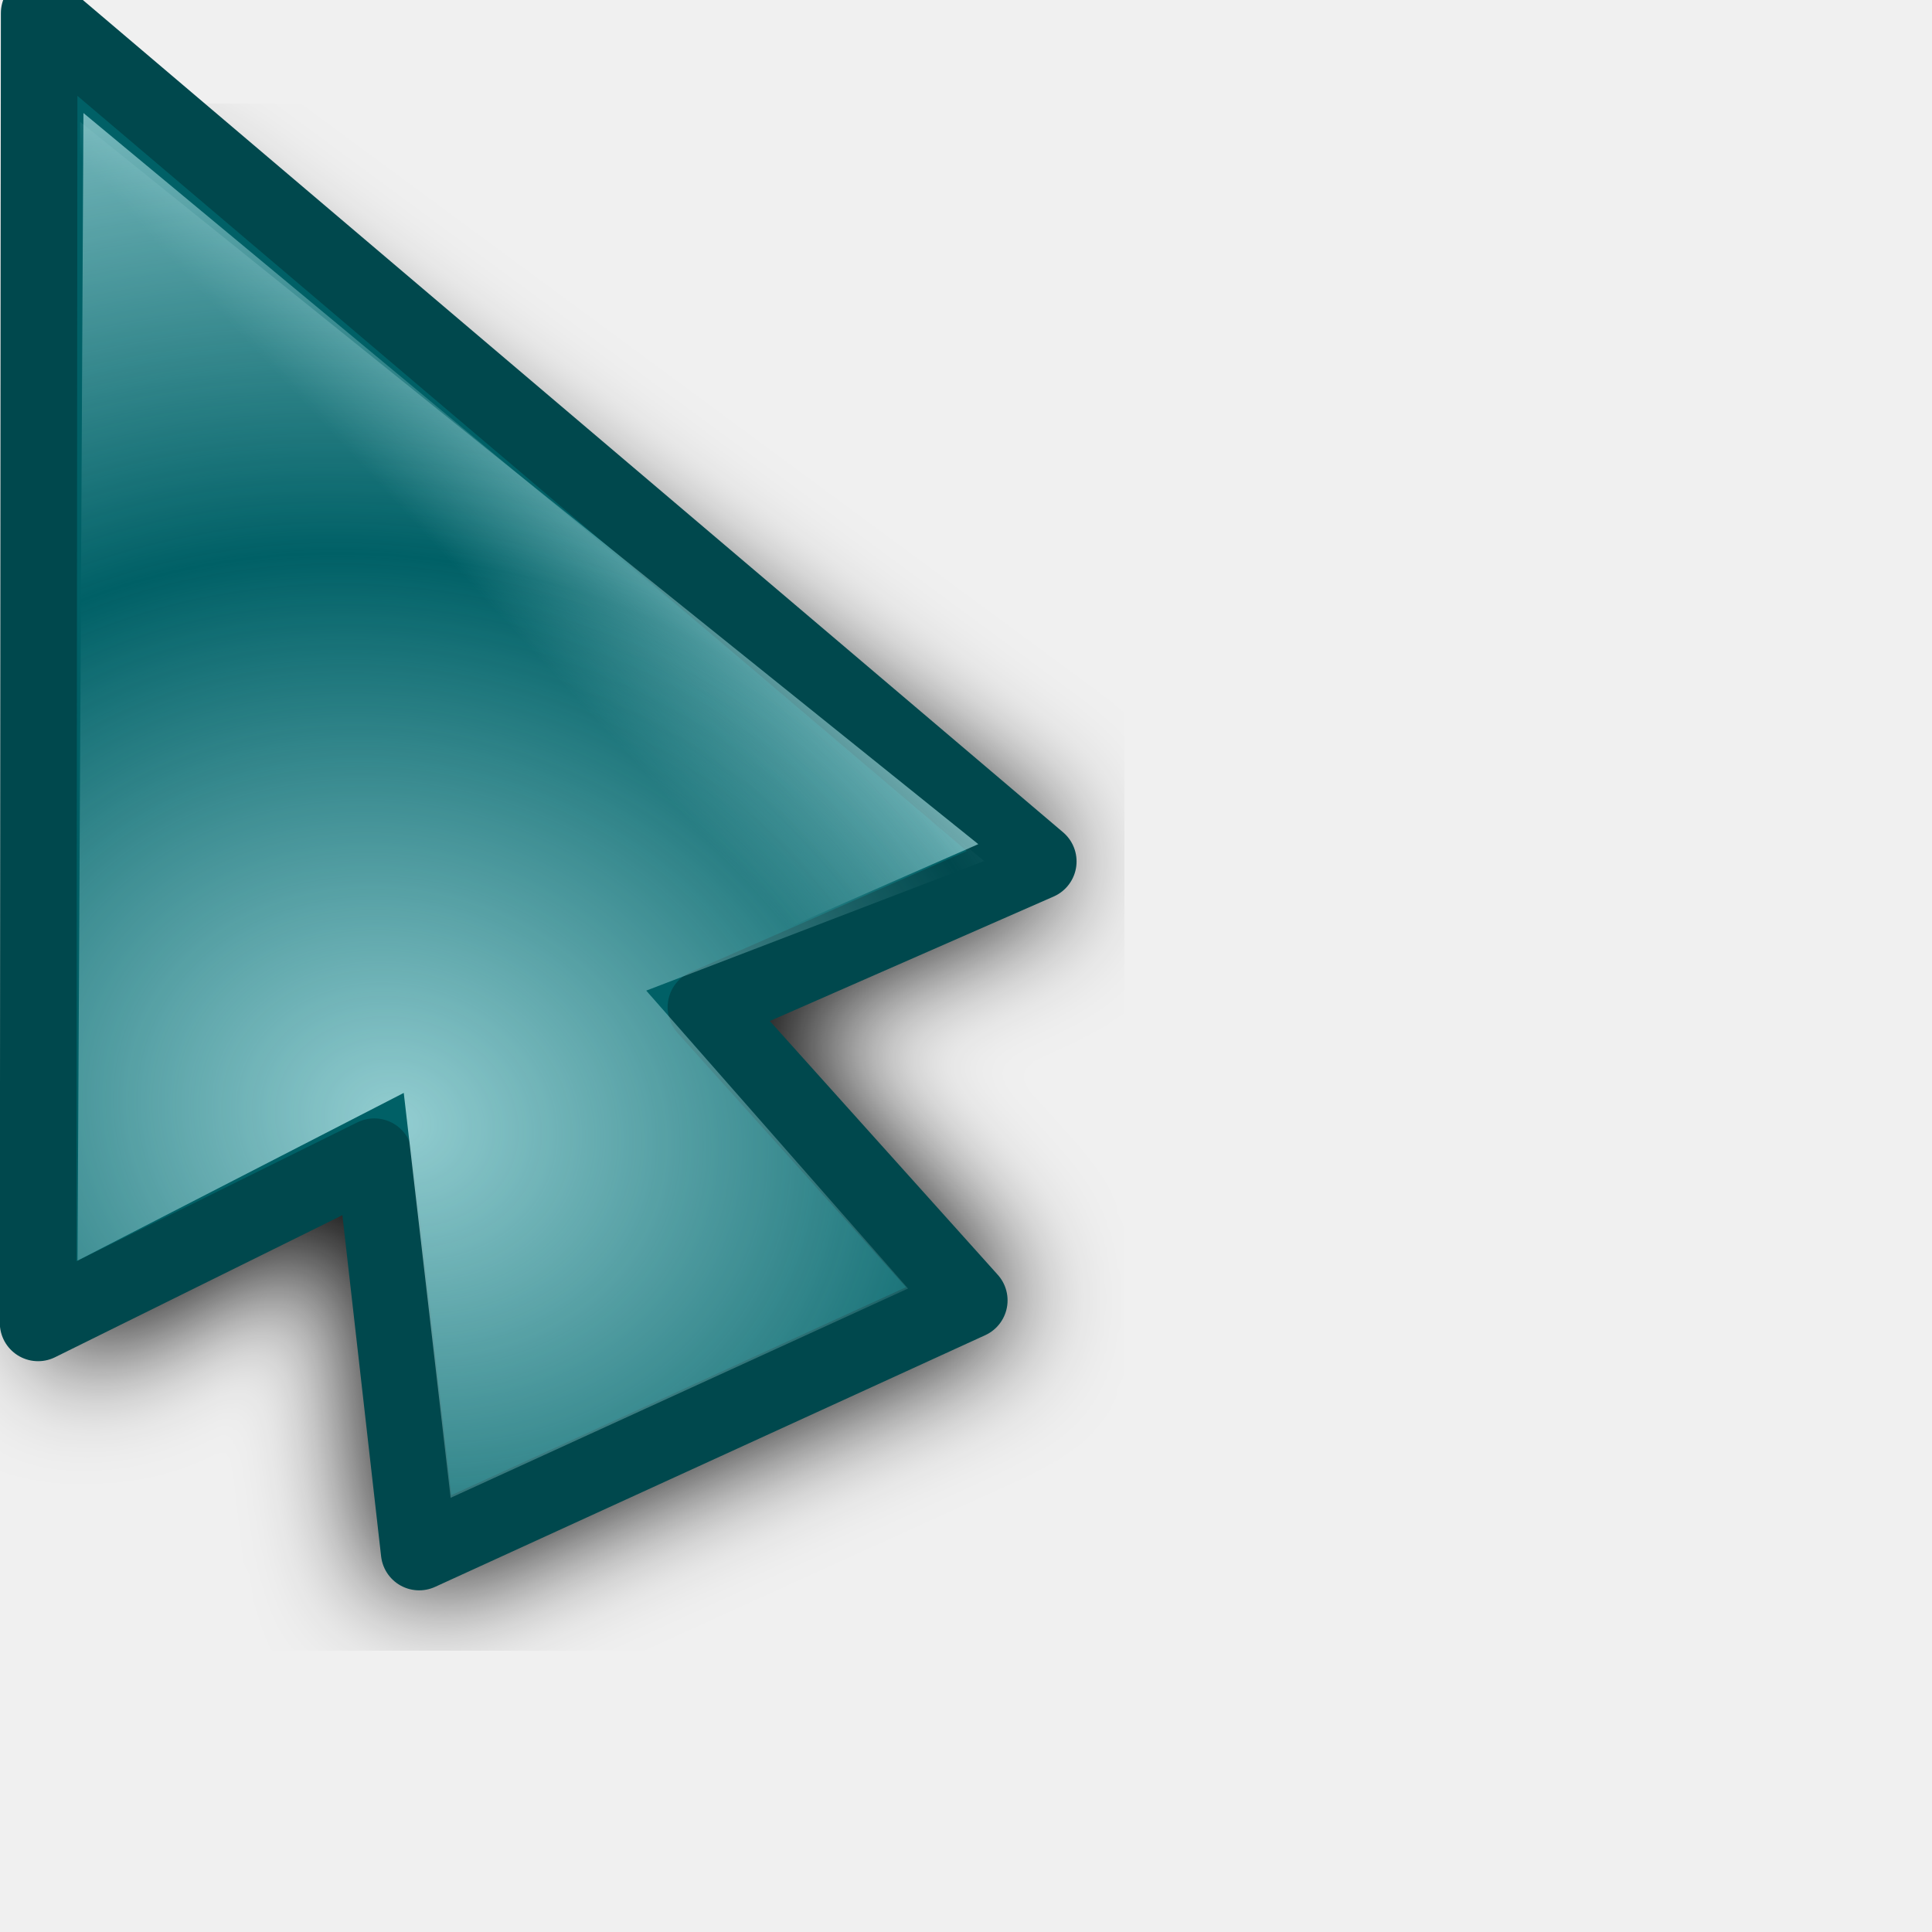
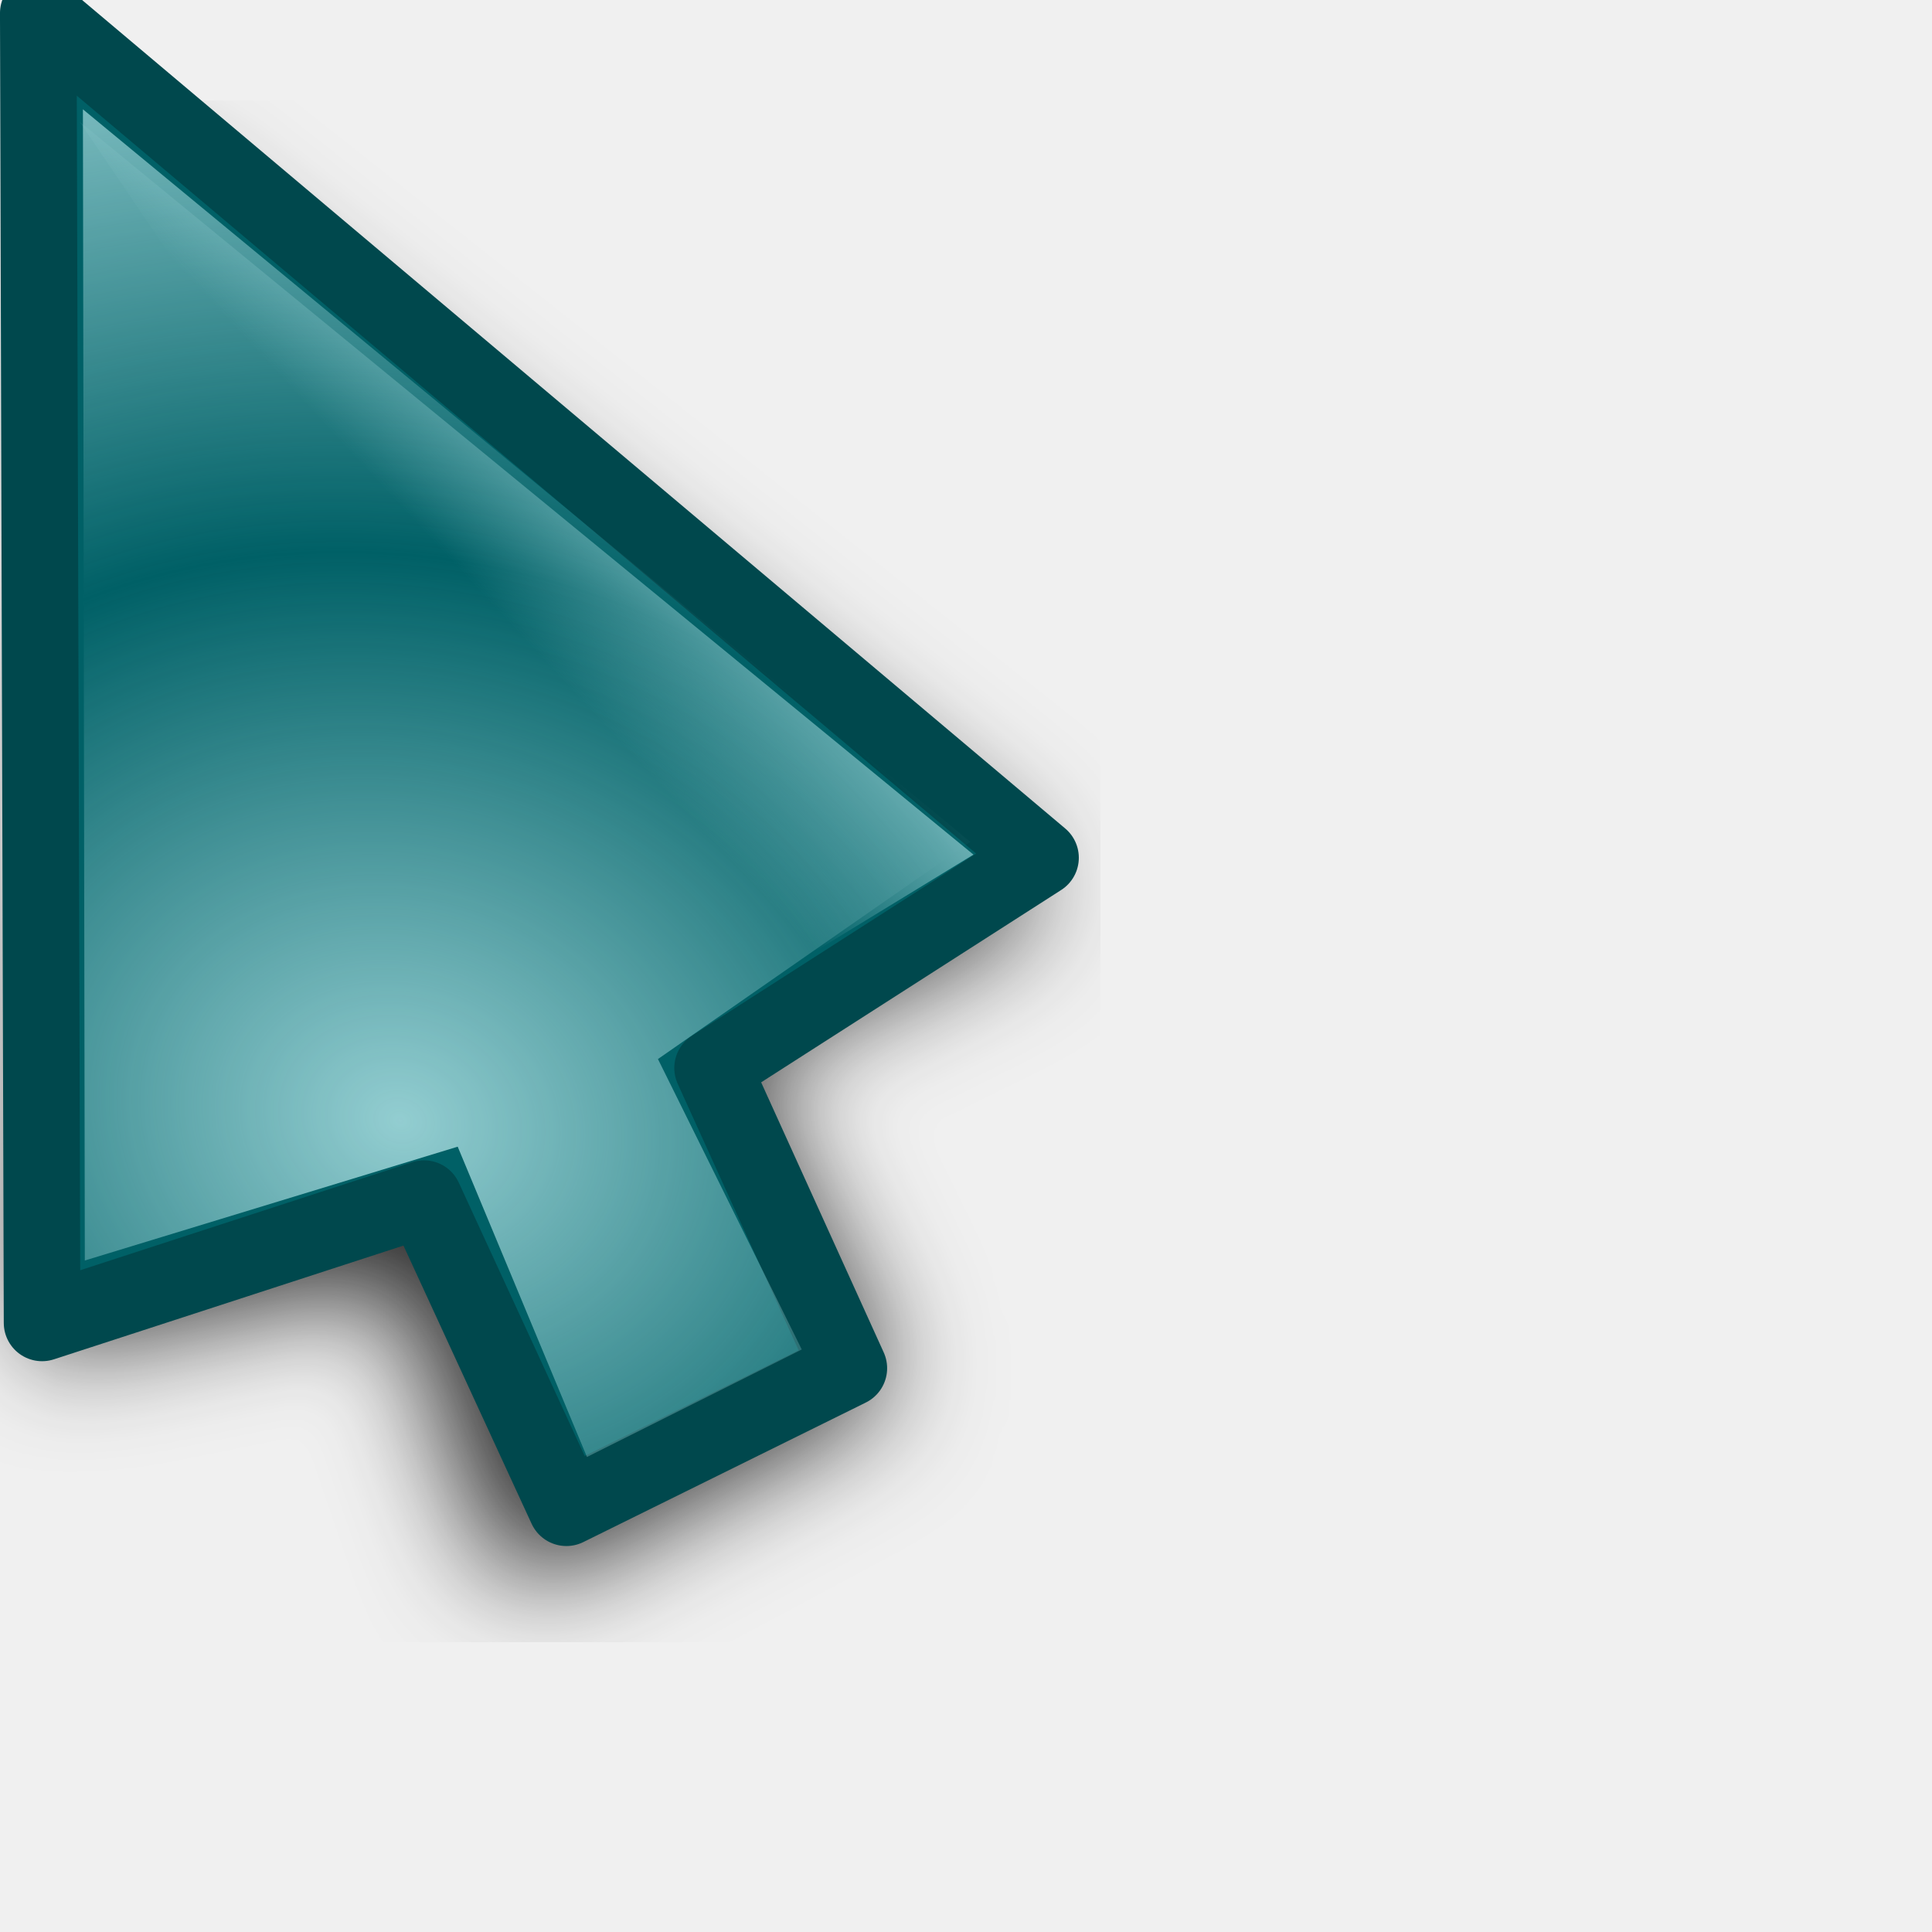
<svg xmlns="http://www.w3.org/2000/svg" xmlns:xlink="http://www.w3.org/1999/xlink" width="24" height="24" id="svg10643" version="1.0">
  <defs id="defs10645">
    <linearGradient id="linearGradient3866">
      <stop id="stop3868" offset="0" style="stop-color:#fff299;stop-opacity:1;" />
      <stop id="stop3870" offset="1" style="stop-color:#dcd8bd;stop-opacity:0;" />
    </linearGradient>
    <linearGradient id="linearGradient11059">
      <stop style="stop-color:#727272;stop-opacity:1;" offset="0" id="stop11061" />
      <stop id="stop11067" offset="0.5" style="stop-color:#a6a6a6;stop-opacity:1;" />
      <stop style="stop-color:#cdcdcd;stop-opacity:1;" offset="0.75" id="stop11069" />
      <stop style="stop-color:#acacac;stop-opacity:1;" offset="1" id="stop11063" />
    </linearGradient>
    <linearGradient id="linearGradient10925">
      <stop style="stop-color:#bf0303;stop-opacity:0;" offset="0" id="stop10927" />
      <stop id="stop10978" offset="0.393" style="stop-color:#bf0303;stop-opacity:0;" />
      <stop id="stop10935" offset="0.465" style="stop-color:#bf0303;stop-opacity:0.498;" />
      <stop style="stop-color:#bf0303;stop-opacity:1;" offset="0.5" id="stop10976" />
      <stop id="stop10933" offset="0.5" style="stop-color:#bf0303;stop-opacity:1;" />
      <stop style="stop-color:#bf0303;stop-opacity:0.498;" offset="0.553" id="stop10937" />
      <stop id="stop10980" offset="0.605" style="stop-color:#bf0303;stop-opacity:0;" />
      <stop style="stop-color:#bf0303;stop-opacity:0;" offset="1" id="stop10929" />
    </linearGradient>
    <linearGradient id="linearGradient10901">
      <stop id="stop10903" offset="0" style="stop-color:#fff299;stop-opacity:0;" />
      <stop style="stop-color:#fff299;stop-opacity:1;" offset="0.5" id="stop10909" />
      <stop id="stop10905" offset="1" style="stop-color:#fff299;stop-opacity:0;" />
    </linearGradient>
    <linearGradient id="linearGradient10854">
      <stop style="stop-color:#000000;stop-opacity:1;" offset="0" id="stop10856" />
      <stop id="stop10862" offset="0.5" style="stop-color:#000000;stop-opacity:0;" />
      <stop style="stop-color:#000000;stop-opacity:1;" offset="1" id="stop10858" />
    </linearGradient>
    <linearGradient id="linearGradient10711">
      <stop style="stop-color:#a8dde0;stop-opacity:1;" offset="0" id="stop10713" />
      <stop style="stop-color:#a8dde0;stop-opacity:0;" offset="1" id="stop10715" />
    </linearGradient>
    <filter id="filter10783">
      <feGaussianBlur stdDeviation="1.592" id="feGaussianBlur10785" />
    </filter>
    <radialGradient xlink:href="#linearGradient10711" id="radialGradient10806" gradientUnits="userSpaceOnUse" gradientTransform="matrix(1.070126,-1.9911315e-2,1.5890359e-2,0.8540238,-2.991412,1.58208)" spreadMethod="reflect" cx="15.873" cy="23.671" fx="15.873" fy="23.671" r="13.169" />
    <radialGradient xlink:href="#linearGradient10711" id="radialGradient10839" gradientUnits="userSpaceOnUse" gradientTransform="matrix(1.070126,-1.9911315e-2,1.5890359e-2,0.8540238,-2.991412,1.58208)" spreadMethod="reflect" cx="15.873" cy="23.671" fx="15.873" fy="23.671" r="13.169" />
    <linearGradient xlink:href="#linearGradient10854" id="linearGradient10860" x1="4.74" y1="13.437" x2="18.389" y2="13.437" gradientUnits="userSpaceOnUse" gradientTransform="translate(-81.3589,-45.32978)" />
    <radialGradient xlink:href="#linearGradient10711" id="radialGradient10875" gradientUnits="userSpaceOnUse" gradientTransform="matrix(0.8967678,5.9356732e-2,-5.8734681e-2,0.8873664,-5.401249,0.1392525)" spreadMethod="reflect" cx="18.708" cy="24.759" fx="18.708" fy="24.759" r="13.169" />
    <radialGradient xlink:href="#linearGradient10925" id="radialGradient10931" cx="9.996" cy="23.364" fx="7.663" fy="18.296" r="8.719" gradientTransform="matrix(3.057746,1.880281,-0.9054531,1.472464,3.454527,-24.48014)" gradientUnits="userSpaceOnUse" />
    <radialGradient xlink:href="#linearGradient10925" id="radialGradient10961" gradientUnits="userSpaceOnUse" gradientTransform="matrix(3.101201,1.894766,-0.9012261,1.475055,2.936475,-24.67989)" cx="9.996" cy="23.364" fx="7.663" fy="18.296" r="8.719" />
    <radialGradient xlink:href="#linearGradient10711" id="radialGradient10963" gradientUnits="userSpaceOnUse" gradientTransform="matrix(0.8967678,5.9356732e-2,-5.8734681e-2,0.8873664,-5.401249,0.1392525)" spreadMethod="reflect" cx="18.708" cy="24.759" fx="18.708" fy="24.759" r="13.169" />
    <radialGradient xlink:href="#linearGradient10711" id="radialGradient10968" gradientUnits="userSpaceOnUse" gradientTransform="matrix(0.8967678,5.9356732e-2,-5.8734681e-2,0.8873664,-5.401249,0.1392525)" spreadMethod="reflect" cx="18.708" cy="24.759" fx="18.708" fy="24.759" r="13.169" />
    <radialGradient xlink:href="#linearGradient10925" id="radialGradient10971" gradientUnits="userSpaceOnUse" gradientTransform="matrix(2.700222,0.5715519,-0.4374946,2.066885,-4.863285,-26.81835)" cx="9.18" cy="24.942" fx="6.034" fy="17.669" r="8.719" />
    <clipPath clipPathUnits="userSpaceOnUse" id="clipPath10999">
      <path id="path11001" d="M 3.641,1.968 L 3.78,17.491 L 14.887,19.786 L 21.079,17.498 L 3.641,1.968 z " style="fill:#ffffff;fill-opacity:1;fill-rule:evenodd;stroke:none;stroke-width:0.853px;stroke-linecap:butt;stroke-linejoin:miter;stroke-opacity:1" />
    </clipPath>
    <radialGradient xlink:href="#linearGradient10925" id="radialGradient11003" gradientUnits="userSpaceOnUse" gradientTransform="matrix(2.700222,0.5715519,-0.4374946,2.066885,-4.863285,-26.81835)" cx="8.292" cy="23.935" fx="8.249" fy="19.781" r="8.719" />
    <radialGradient xlink:href="#linearGradient10711" id="radialGradient11028" gradientUnits="userSpaceOnUse" gradientTransform="matrix(0.8967678,5.9356732e-2,-5.8734681e-2,0.8873664,-5.401249,0.1392525)" spreadMethod="reflect" cx="18.708" cy="24.759" fx="18.708" fy="24.759" r="13.169" />
    <radialGradient xlink:href="#linearGradient10925" id="radialGradient11030" gradientUnits="userSpaceOnUse" gradientTransform="matrix(2.700222,0.5715519,-0.4374946,2.066885,-4.863285,-26.81835)" cx="8.292" cy="23.935" fx="8.249" fy="19.781" r="8.719" />
    <radialGradient xlink:href="#linearGradient10711" id="radialGradient11032" gradientUnits="userSpaceOnUse" gradientTransform="matrix(0.8967678,5.9356732e-2,-5.8734681e-2,0.8873664,-5.401249,0.1392525)" spreadMethod="reflect" cx="18.708" cy="24.759" fx="18.708" fy="24.759" r="13.169" />
    <radialGradient xlink:href="#linearGradient10925" id="radialGradient11034" gradientUnits="userSpaceOnUse" gradientTransform="matrix(2.700222,0.5715519,-0.4374946,2.066885,-4.863285,-26.81835)" cx="8.292" cy="23.935" fx="8.249" fy="19.781" r="8.719" />
    <radialGradient xlink:href="#linearGradient10711" id="radialGradient3294" gradientUnits="userSpaceOnUse" gradientTransform="matrix(0.7030075,0.6357809,-0.8060735,0.8913044,14.84311,-8.193448)" spreadMethod="reflect" cx="16.993" cy="20.649" fx="16.993" fy="20.649" r="13.169" />
    <linearGradient xlink:href="#linearGradient10711" id="linearGradient3297" gradientUnits="userSpaceOnUse" gradientTransform="matrix(0.9823337,0,0,0.9823337,3.3007394e-2,0.6182451)" spreadMethod="pad" x1="19.879" y1="12.062" x2="16.034" y2="15.553" />
    <linearGradient xlink:href="#linearGradient10711" id="linearGradient3353" gradientUnits="userSpaceOnUse" gradientTransform="matrix(0.9823337,0,0,0.9823337,3.3007394e-2,0.6182451)" spreadMethod="pad" x1="19.879" y1="12.062" x2="16.034" y2="15.553" />
    <radialGradient xlink:href="#linearGradient10711" id="radialGradient3355" gradientUnits="userSpaceOnUse" gradientTransform="matrix(0.7030075,0.6357809,-0.8060735,0.8913044,14.84311,-8.193448)" spreadMethod="reflect" cx="16.993" cy="20.649" fx="16.993" fy="20.649" r="13.169" />
    <linearGradient xlink:href="#linearGradient10711" id="linearGradient3362" gradientUnits="userSpaceOnUse" gradientTransform="matrix(0.9823337,0,0,0.9823337,3.3007394e-2,0.6182451)" spreadMethod="pad" x1="19.879" y1="12.062" x2="16.034" y2="15.553" />
    <radialGradient xlink:href="#linearGradient10711" id="radialGradient3364" gradientUnits="userSpaceOnUse" gradientTransform="matrix(0.8341244,0.2489558,-0.2435026,0.8158514,0.7851109,-1.3823952e-2)" spreadMethod="reflect" cx="17.548" cy="21.708" fx="17.548" fy="21.708" r="13.169" />
    <radialGradient xlink:href="#linearGradient10711" id="radialGradient3367" gradientUnits="userSpaceOnUse" gradientTransform="matrix(0.8151394,0.2358626,-0.2306962,0.7972824,0.7011221,-1.058246)" spreadMethod="reflect" cx="17.548" cy="21.708" fx="17.548" fy="21.708" r="13.169" />
    <linearGradient xlink:href="#linearGradient10711" id="linearGradient3370" gradientUnits="userSpaceOnUse" gradientTransform="matrix(0.9575785,-8.0311782e-3,8.0311782e-3,0.9575785,-2.68605e-2,-0.4359562)" spreadMethod="pad" x1="19.879" y1="12.062" x2="16.034" y2="15.553" />
    <filter x="-0.108" width="1.217" y="-0.073" height="1.146" id="filter3306">
      <feGaussianBlur stdDeviation="0.981" id="feGaussianBlur3308" />
    </filter>
    <linearGradient y2="19.627" x2="10.712" y1="18.637" x1="9.719" gradientTransform="matrix(3.547255,-3.9938944e-2,3.9938944e-2,3.547255,-27.39734,-48.79049)" gradientUnits="userSpaceOnUse" id="linearGradient3488" xlink:href="#linearGradient10711" />
    <radialGradient r="1.156" fy="20.479" fx="11.413" cy="20.479" cx="11.413" spreadMethod="pad" gradientTransform="matrix(1.7083,-1.8519489e-2,1.7984263e-2,1.658933,-8.47978,-13.18966)" gradientUnits="userSpaceOnUse" id="radialGradient3486" xlink:href="#linearGradient3330" />
    <linearGradient y2="19.627" x2="10.712" y1="18.637" x1="9.719" gradientTransform="matrix(3.54748,0,0,3.54748,-26.9279,-62.35639)" gradientUnits="userSpaceOnUse" id="linearGradient3475" xlink:href="#linearGradient10711" />
    <radialGradient r="1.156" fy="20.479" fx="11.413" cy="20.479" cx="11.413" spreadMethod="pad" gradientTransform="matrix(1.7083,-1.8519489e-2,1.7984263e-2,1.658933,-8.47978,-13.18966)" gradientUnits="userSpaceOnUse" id="radialGradient3473" xlink:href="#linearGradient3330" />
    <radialGradient spreadMethod="reflect" gradientUnits="userSpaceOnUse" gradientTransform="matrix(0.7809876,1.4497066e-2,-5.5455043e-3,0.2987498,-0.2924169,2.095725)" r="11.766" fy="10.911" fx="1.142" cy="10.911" cx="1.142" id="radialGradient3317" xlink:href="#linearGradient3206" />
    <linearGradient y2="26.642" x2="16.837" y1="6.894" x1="5.687" gradientTransform="translate(0,-7.209417)" gradientUnits="userSpaceOnUse" id="linearGradient3265" xlink:href="#linearGradient3267" />
    <linearGradient y2="17.133" x2="16.837" y1="-2.614" x1="5.687" gradientTransform="translate(0,2.298783)" gradientUnits="userSpaceOnUse" id="linearGradient3261" xlink:href="#linearGradient3267" />
    <linearGradient gradientTransform="translate(0,-4.836131)" y2="24.268" x2="16.837" y1="4.521" x1="5.687" gradientUnits="userSpaceOnUse" id="linearGradient3257" xlink:href="#linearGradient3267" />
    <linearGradient gradientTransform="translate(0,-2.462844)" y2="21.895" x2="16.837" y1="2.148" x1="5.687" gradientUnits="userSpaceOnUse" id="linearGradient3249" xlink:href="#linearGradient3267" />
    <linearGradient gradientUnits="userSpaceOnUse" y2="19.432" x2="16.837" y1="-0.315" x1="5.687" id="linearGradient3239" xlink:href="#linearGradient3267" />
    <linearGradient y2="19.627" x2="10.712" y1="18.384" x1="9.869" gradientTransform="matrix(3.633444,0,0,3.633444,-27.5807,-51.67777)" gradientUnits="userSpaceOnUse" id="linearGradient3220" xlink:href="#linearGradient10711" />
    <radialGradient r="1.156" fy="20.479" fx="11.413" cy="20.479" cx="11.413" spreadMethod="pad" gradientTransform="matrix(1.7083,-1.8519489e-2,1.7984263e-2,1.658933,-8.47978,-13.18966)" gradientUnits="userSpaceOnUse" id="radialGradient3218" xlink:href="#linearGradient10711" />
    <linearGradient id="linearGradient2657">
      <stop id="stop2659" offset="0" style="stop-color:#ffffff;stop-opacity:1;" />
      <stop id="stop2661" offset="1" style="stop-color:#ffffff;stop-opacity:0;" />
    </linearGradient>
    <linearGradient id="linearGradient3206">
      <stop style="stop-color:#b1d28f;stop-opacity:1;" offset="0" id="stop3208" />
      <stop style="stop-color:#b1d28f;stop-opacity:1;" offset="1" id="stop3210" />
    </linearGradient>
    <linearGradient id="linearGradient3241">
      <stop id="stop3243" offset="0" style="stop-color:#000000;stop-opacity:1;" />
      <stop id="stop3245" offset="1" style="stop-color:#debc85;stop-opacity:0" />
    </linearGradient>
    <linearGradient id="linearGradient3267">
      <stop style="stop-color:#debc85;stop-opacity:1;" offset="0" id="stop3269" />
      <stop style="stop-color:#debc85;stop-opacity:0;" offset="1" id="stop3271" />
    </linearGradient>
    <linearGradient id="linearGradient3273">
      <stop style="stop-color:#000000;stop-opacity:1;" offset="0" id="stop3275" />
      <stop style="stop-color:#debc85;stop-opacity:0" offset="1" id="stop3277" />
    </linearGradient>
    <linearGradient id="linearGradient3279">
      <stop style="stop-color:#000000;stop-opacity:1;" offset="0" id="stop3281" />
      <stop style="stop-color:#debc85;stop-opacity:0" offset="1" id="stop3283" />
    </linearGradient>
    <linearGradient id="linearGradient3285">
      <stop style="stop-color:#000000;stop-opacity:1;" offset="0" id="stop3287" />
      <stop style="stop-color:#debc85;stop-opacity:0" offset="1" id="stop3289" />
    </linearGradient>
    <linearGradient id="linearGradient3330">
      <stop style="stop-color:#ffffff;stop-opacity:0;" offset="0" id="stop3332" />
      <stop style="stop-color:#666666;stop-opacity:1;" offset="1" id="stop3334" />
    </linearGradient>
    <radialGradient xlink:href="#linearGradient10711" id="radialGradient2882" gradientUnits="userSpaceOnUse" gradientTransform="matrix(0.8141502,0.2392549,-0.2022212,0.6881282,-3.676057,1.522975)" spreadMethod="reflect" cx="17.786" cy="20.383" fx="17.786" fy="20.383" r="13.169" />
    <linearGradient xlink:href="#linearGradient10711" id="linearGradient2885" gradientUnits="userSpaceOnUse" gradientTransform="matrix(0.9575785,-8.0311782e-3,8.0311782e-3,0.9575785,-3.841221,-1.93157e-2)" spreadMethod="pad" x1="19.879" y1="12.062" x2="16.034" y2="15.553" />
    <linearGradient xlink:href="#linearGradient3866" id="linearGradient3864" x1="36.2" y1="25.262" x2="47.773" y2="25.262" gradientUnits="userSpaceOnUse" gradientTransform="translate(0.78125,-16.72344)" />
    <linearGradient xlink:href="#linearGradient10711" id="linearGradient3874" gradientUnits="userSpaceOnUse" gradientTransform="translate(0.78125,2.276563)" x1="36.2" y1="25.262" x2="47.773" y2="25.262" />
    <linearGradient xlink:href="#linearGradient10711" id="linearGradient3933" gradientUnits="userSpaceOnUse" gradientTransform="matrix(0.9575785,-8.0311782e-3,8.0311782e-3,0.9575785,-3.841221,-1.93157e-2)" spreadMethod="pad" x1="19.879" y1="12.062" x2="16.034" y2="15.553" />
    <radialGradient xlink:href="#linearGradient10711" id="radialGradient3935" gradientUnits="userSpaceOnUse" gradientTransform="matrix(0.8141502,0.2392549,-0.2022212,0.6881282,-3.676057,1.522975)" spreadMethod="reflect" cx="17.786" cy="20.383" fx="17.786" fy="20.383" r="13.169" />
    <radialGradient xlink:href="#linearGradient3330" id="radialGradient3998" gradientUnits="userSpaceOnUse" gradientTransform="matrix(1.7083,-1.8519489e-2,1.7984263e-2,1.658933,-8.47978,-13.18966)" spreadMethod="pad" cx="11.413" cy="20.479" fx="11.413" fy="20.479" r="1.156" />
    <linearGradient xlink:href="#linearGradient10711" id="linearGradient4000" gradientUnits="userSpaceOnUse" gradientTransform="matrix(2.884964,0.6843972,-0.6843972,2.884964,11.11711,-27.3606)" x1="9.719" y1="18.637" x2="10.712" y2="19.627" />
    <radialGradient xlink:href="#linearGradient10711" id="radialGradient4021" gradientUnits="userSpaceOnUse" gradientTransform="matrix(0.9318803,-0.2210697,0.2308678,0.9731826,-3.925224,2.72417)" spreadMethod="pad" cx="11.074" cy="20.428" fx="11.074" fy="20.428" r="1.156" />
    <linearGradient xlink:href="#linearGradient10711" id="linearGradient4023" gradientUnits="userSpaceOnUse" gradientTransform="matrix(0.8514941,0.5243642,-0.5243642,0.8514941,24.15414,2.824702)" x1="21.461" y1="23.35" x2="22.969" y2="28.038" />
    <radialGradient xlink:href="#linearGradient10711" id="radialGradient4025" gradientUnits="userSpaceOnUse" gradientTransform="matrix(0.9318803,-0.2210697,0.2308678,0.9731826,-3.925224,2.72417)" spreadMethod="pad" cx="11.074" cy="20.428" fx="11.074" fy="20.428" r="1.156" />
    <linearGradient xlink:href="#linearGradient10711" id="linearGradient4027" gradientUnits="userSpaceOnUse" gradientTransform="matrix(0.8514941,0.5243642,-0.5243642,0.8514941,24.15414,2.824702)" x1="21.461" y1="23.35" x2="22.969" y2="28.038" />
    <linearGradient xlink:href="#linearGradient10711" id="linearGradient4030" gradientUnits="userSpaceOnUse" gradientTransform="matrix(0.8514941,0.5243642,-0.5243642,0.8514941,18.00755,-15.65761)" x1="21.461" y1="23.35" x2="22.969" y2="28.038" />
    <radialGradient xlink:href="#linearGradient10711" id="radialGradient4043" gradientUnits="userSpaceOnUse" gradientTransform="matrix(0.9318803,-0.2210697,0.2308678,0.9731826,-3.925224,2.72417)" spreadMethod="pad" cx="11.074" cy="20.428" fx="11.074" fy="20.428" r="1.156" />
    <linearGradient xlink:href="#linearGradient10711" id="linearGradient4045" gradientUnits="userSpaceOnUse" gradientTransform="matrix(0.8514941,0.5243642,-0.5243642,0.8514941,18.00755,-15.65761)" x1="21.461" y1="23.35" x2="22.969" y2="28.038" />
    <radialGradient xlink:href="#linearGradient10711" id="radialGradient4057" gradientUnits="userSpaceOnUse" gradientTransform="matrix(0.9318803,-0.2210697,0.2308678,0.9731826,-3.925224,2.72417)" spreadMethod="pad" cx="11.074" cy="20.428" fx="11.074" fy="20.428" r="1.156" />
    <linearGradient xlink:href="#linearGradient10711" id="linearGradient4059" gradientUnits="userSpaceOnUse" gradientTransform="matrix(0.8514941,0.5243642,-0.5243642,0.8514941,18.00755,-15.65761)" x1="21.461" y1="23.35" x2="22.969" y2="28.038" />
  </defs>
  <g id="layer1">
    <path style="opacity:0.735;fill:#000000;fill-opacity:1;fill-rule:evenodd;stroke:none;stroke-width:2.323;stroke-linecap:butt;stroke-linejoin:miter;stroke-miterlimit:4;stroke-dasharray:none;stroke-opacity:1;filter:url(#filter10783)" d="M -1.972,0.304 L -1.981,4.018 L 4.384,23.822 L 4.571,24.509 L 5.259,24.634 L 14.439,25.691 L 21.364,33.786 L 22.114,34.848 L 23.083,33.973 L 30.694,27.707 L 31.886,26.323 L 30.582,25.519 C 30.582,25.519 25.4,22.284 23.093,18.545 C 20.787,14.805 21.356,10.561 21.356,10.561 L 21.356,9.686 L 20.513,9.436 L 0.028,0.866 L -1.972,0.304 z M 1.403,3.679 L 19.013,11.436 L 21.352,18.942 L 21.352,19.442 L 21.665,19.786 L 28.542,26.198 L 22.52,31.022 L 16.207,23.472 L 15.926,23.097 L 15.457,23.003 L 7.201,21.12 L 1.403,3.679 z " id="path10655" transform="matrix(0.7142583,0.1773036,-0.191385,0.6617062,-37.0954,4.232713)" />
    <g id="g10815" transform="matrix(0.8184313,0.219298,-0.219298,0.8184313,-39.57256,1.036685)">
      <path id="path10653" d="M 1.186,0.155 L 7.43,18.94 L 17.427,21.537 L 22.226,28.463 L 29.142,22.084 L 22.662,16.891 L 21.605,8.316 L 1.186,0.155 z " style="fill:#ffdd00;fill-rule:evenodd;stroke:#e3ad00;stroke-width:1.089;stroke-linecap:butt;stroke-linejoin:miter;stroke-miterlimit:4;stroke-dasharray:none;stroke-opacity:1" />
      <path style="fill:url(#radialGradient10839);fill-opacity:1;fill-rule:evenodd;stroke:none;stroke-width:0.853px;stroke-linecap:butt;stroke-linejoin:miter;stroke-opacity:1" d="M 2.298,1.493 L 7.809,18.561 L 17.553,21.158 L 22.353,27.816 L 28.464,22.131 L 22.205,17.065 L 21.226,8.584 L 2.298,1.493 z " id="path10677" />
    </g>
    <g id="g10798" transform="translate(66.75951,0.6314693)">
      <path style="opacity:0.735;fill:#000000;fill-opacity:1;fill-rule:evenodd;stroke:none;stroke-width:2.323;stroke-linecap:butt;stroke-linejoin:miter;stroke-miterlimit:4;stroke-dasharray:none;stroke-opacity:1;filter:url(#filter10783)" d="M -0.147,3.206 L -0.156,6.921 L 4.384,23.822 L 4.571,24.509 L 5.259,24.634 L 17.201,26.625 L 22.781,34.076 L 23.531,35.139 L 24.5,34.264 L 30.549,28.416 L 31.741,27.031 L 30.437,26.228 L 23.093,18.545 L 21.981,10.393 L 21.981,9.518 L 21.138,9.268 L 1.853,3.769 L -0.147,3.206 z M 3.228,6.581 L 19.638,11.268 L 21.352,18.942 L 21.352,19.442 L 21.665,19.786 L 28.397,26.906 L 23.938,31.312 L 18.969,24.406 L 18.688,24.031 L 18.219,23.938 L 7.201,21.12 L 3.228,6.581 z " id="path10800" transform="matrix(0.8837817,0,0,0.8837817,1.948117,0.3137639)" />
      <path style="fill:#ffdd00;fill-rule:evenodd;stroke:#e3ad00;stroke-width:0.853px;stroke-linecap:butt;stroke-linejoin:miter;stroke-opacity:1" d="M 1.667,0.798 L 7.43,18.94 L 17.427,21.537 L 22.226,28.463 L 29.142,22.084 L 22.662,16.891 L 21.605,8.316 L 1.667,0.798 z " id="path10802" />
      <path id="path10804" d="M 2.298,1.493 L 7.809,18.561 L 17.553,21.158 L 22.353,27.816 L 28.464,22.131 L 22.205,17.065 L 21.226,8.584 L 2.298,1.493 z " style="fill:url(#radialGradient10806);fill-opacity:1;fill-rule:evenodd;stroke:none;stroke-width:0.853px;stroke-linecap:butt;stroke-linejoin:miter;stroke-opacity:1" />
    </g>
    <g id="g10947" transform="translate(0,56)">
      <path style="opacity:0.735;fill:#000000;fill-opacity:1;fill-rule:evenodd;stroke:none;stroke-width:2.323;stroke-linecap:butt;stroke-linejoin:miter;stroke-miterlimit:4;stroke-dasharray:none;stroke-opacity:1;filter:url(#filter10783)" d="M 0.429,2.209 L 0.42,5.924 L 10.404,31.818 L 10.591,32.505 L 11.279,32.63 L 18.117,26.643 L 22.11,34.087 L 22.86,35.15 L 23.829,34.275 L 30.234,28.5 L 31.426,27.116 L 30.122,26.312 L 23.093,18.545 L 21.195,10.604 L 21.195,9.729 L 20.351,9.479 L 2.429,2.772 L 0.429,2.209 z M 3.804,5.584 L 18.851,11.479 L 21.352,18.942 L 21.352,19.442 L 21.665,19.786 L 28.082,26.991 L 23.266,31.324 L 19.885,24.424 L 19.604,24.049 L 19.135,23.956 L 19.749,26.654 L 3.804,5.584 z " id="path10949" transform="matrix(0.6943523,0.2618997,-0.2618997,0.6943523,3.715533,0.938303)" />
      <path style="fill:#ffdd00;fill-rule:evenodd;stroke:#e3ad00;stroke-width:0.716px;stroke-linecap:butt;stroke-linejoin:miter;stroke-opacity:1" d="M 3.351,1.235 L 3.531,25.192 L 9.966,22.073 L 11.937,28.811 L 19.261,25.848 L 15.456,19.974 L 21.697,17.423 L 3.351,1.235 z " id="path10951" />
      <path style="fill:url(#radialGradient10961);fill-opacity:1;fill-rule:evenodd;stroke:none;stroke-width:0.853px;stroke-linecap:butt;stroke-linejoin:miter;stroke-opacity:1" d="M 3.641,1.968 L 3.906,24.626 L 10.178,21.56 L 12.102,28.339 L 18.745,25.716 L 14.887,19.786 L 21.079,17.498 L 3.641,1.968 z " id="path10953" />
      <path id="path10955" d="M 3.641,1.968 L 3.906,24.626 L 10.178,21.56 L 12.102,28.339 L 18.745,25.716 L 14.887,19.786 L 21.079,17.498 L 3.641,1.968 z " style="fill:url(#radialGradient10963);fill-opacity:1;fill-rule:evenodd;stroke:none;stroke-width:0.853px;stroke-linecap:butt;stroke-linejoin:miter;stroke-opacity:1" />
      <path style="opacity:0.745;fill:#bf0303;fill-rule:evenodd;stroke:none;stroke-width:0.1;stroke-linecap:butt;stroke-linejoin:miter;stroke-miterlimit:4;stroke-dasharray:none;stroke-opacity:1" d="M 16.887,26.385 L 18.806,25.707 C 12.922,16.378 6.195,8.488 3.764,8.285 L 3.762,8.888 C 7.069,10.066 12.574,17.992 16.887,26.385 z " id="path10957" />
      <path id="path10959" d="M 17.139,18.928 L 19.437,17.982 C 13.546,14.214 9.632,12.569 3.826,12.495 L 3.825,12.876 C 10.021,13.565 13.158,14.908 17.139,18.928 z " style="opacity:0.745;fill:#bf0303;fill-rule:evenodd;stroke:none;stroke-width:0.1;stroke-linecap:butt;stroke-linejoin:miter;stroke-miterlimit:4;stroke-dasharray:none;stroke-opacity:1" />
    </g>
    <g id="g11016" transform="translate(44,48)">
      <path style="opacity:0.735;fill:#000000;fill-opacity:1;fill-rule:evenodd;stroke:none;stroke-width:2.323;stroke-linecap:butt;stroke-linejoin:miter;stroke-miterlimit:4;stroke-dasharray:none;stroke-opacity:1;filter:url(#filter10783)" d="M 0.429,2.209 L 0.42,5.924 L 10.404,31.818 L 10.591,32.505 L 11.279,32.63 L 18.117,26.643 L 22.11,34.087 L 22.86,35.15 L 23.829,34.275 L 30.234,28.5 L 31.426,27.116 L 30.122,26.312 L 23.093,18.545 L 21.195,10.604 L 21.195,9.729 L 20.351,9.479 L 2.429,2.772 L 0.429,2.209 z M 3.804,5.584 L 18.851,11.479 L 21.352,18.942 L 21.352,19.442 L 21.665,19.786 L 28.082,26.991 L 23.266,31.324 L 19.885,24.424 L 19.604,24.049 L 19.135,23.956 L 19.749,26.654 L 3.804,5.584 z " id="path11018" transform="matrix(0.6943523,0.2618997,-0.2618997,0.6943523,3.715533,0.938303)" />
      <path style="fill:#ffdd00;fill-rule:evenodd;stroke:#e3ad00;stroke-width:0.716px;stroke-linecap:butt;stroke-linejoin:miter;stroke-opacity:1" d="M 3.351,1.235 L 3.531,25.192 L 9.966,22.073 L 11.937,28.811 L 19.261,25.848 L 15.456,19.974 L 21.697,17.423 L 3.351,1.235 z " id="path11020" />
      <path id="path11022" d="M 3.641,1.968 L 3.906,24.626 L 10.178,21.56 L 12.102,28.339 L 18.745,25.716 L 14.887,19.786 L 21.079,17.498 L 3.641,1.968 z " style="fill:url(#radialGradient11028);fill-opacity:1;fill-rule:evenodd;stroke:none;stroke-width:0.853px;stroke-linecap:butt;stroke-linejoin:miter;stroke-opacity:1" />
      <path style="fill:url(#radialGradient11030);fill-opacity:1;fill-rule:evenodd;stroke:none;stroke-width:0.853px;stroke-linecap:butt;stroke-linejoin:miter;stroke-opacity:1" d="M 3.641,1.968 L 3.906,24.626 L 10.178,21.56 L 12.102,28.339 L 18.745,25.716 L 14.887,19.786 L 21.079,17.498 L 3.641,1.968 z " id="path11024" clip-path="url(#clipPath10999)" />
      <path style="opacity:0.745;fill:#bf0303;fill-rule:evenodd;stroke:none;stroke-width:0.1;stroke-linecap:butt;stroke-linejoin:miter;stroke-miterlimit:4;stroke-dasharray:none;stroke-opacity:1" d="M 16.887,26.385 L 18.806,25.707 C 12.922,16.378 6.195,8.488 3.764,8.285 L 3.762,8.888 C 7.069,10.066 12.574,17.992 16.887,26.385 z " id="path11026" />
    </g>
    <path style="fill:none;fill-rule:evenodd;stroke:url(#linearGradient10860);stroke-width:0.616;stroke-linecap:butt;stroke-linejoin:miter;stroke-miterlimit:4;stroke-dasharray:none;stroke-opacity:1" d="M -76.311,-40.516 L -75.817,-23.27 L -63.277,-28.716 L -76.311,-40.516 z " id="path10852" />
    <rect style="opacity:0.276;fill:#00cc88;fill-rule:nonzero;stroke:#2c72c7;stroke-width:1.016;stroke-linecap:round;stroke-linejoin:miter;stroke-miterlimit:4;stroke-dasharray:none" id="rect5212" width="19.051" height="3.492" x="-38.837" y="55.065" rx="0" ry="1.246" transform="matrix(0.9999947,3.2532016e-3,-3.2532016e-3,0.9999947,0,0)" />
-     <g id="g3917" transform="matrix(0.7363126,0,0,0.7363126,9.3545643e-3,-0.6452764)">
-       <path style="fill:#000000;fill-opacity:1;fill-rule:evenodd;stroke:#000000;stroke-width:1.292;stroke-linecap:butt;stroke-linejoin:round;stroke-miterlimit:4;stroke-dasharray:none;stroke-opacity:1;filter:url(#filter3306)" d="M 5.868,3.745 L 5.13,22.691 L 10.116,19.974 L 10.874,26.644 L 20.154,22.398 L 15.711,17.453 L 21.026,14.993 L 5.868,3.745 z " id="path3220" transform="matrix(1.000212,0,0,0.9942659,-3.817102,0.5712061)" />
-       <path id="path10846" d="M 0.648,1.098 L 0.63,23.195 L 6.302,20.391 L 7.059,27.061 L 16.34,22.815 L 11.897,17.869 L 17.504,15.41 L 0.648,1.098 z " style="fill:#006066;fill-rule:evenodd;stroke:#00484d;stroke-width:1.292;stroke-linecap:butt;stroke-linejoin:round;stroke-miterlimit:4;stroke-dasharray:none;stroke-opacity:1" />
-       <path id="path6629" d="M 1.34,2.933 L 1.176,21.865 L 6.607,19.703 L 7.371,26.549 L 15.301,22.605 L 10.895,17.573 L 16.492,15.118 L 1.34,2.933 z " style="fill:url(#linearGradient2885);fill-opacity:1;fill-rule:evenodd;stroke:none;stroke-width:0.853px;stroke-linecap:butt;stroke-linejoin:miter;stroke-opacity:1" />
-       <path style="opacity:0.873;fill:url(#radialGradient2882);fill-opacity:1;fill-rule:evenodd;stroke:none;stroke-width:0.853px;stroke-linecap:butt;stroke-linejoin:miter;stroke-opacity:1" d="M 1.395,2.783 L 1.295,22.145 L 6.799,19.315 L 7.59,26.146 L 15.307,22.615 L 10.89,17.589 L 16.59,15.403 L 1.395,2.783 z " id="path10848" />
+     <g id="g3917" transform="matrix(0.7363075,-2.7370915e-3,2.7370915e-3,0.7363075,-4.7092324e-3,-0.6432734)">
+       <path style="fill:#000000;fill-opacity:1;fill-rule:evenodd;stroke:#000000;stroke-width:1.292;stroke-linecap:butt;stroke-linejoin:round;stroke-miterlimit:4;stroke-dasharray:none;stroke-opacity:1;filter:url(#filter3306);opacity:0.855" d="M 5.868,3.745 L 4.591,22.448 L 10.893,21.185 L 12.676,26.465 L 17.934,23.661 L 15.23,18.055 L 20.484,15.474 L 5.868,3.745 z " id="path3220" transform="matrix(1.000212,0,0,0.9942659,-3.817102,0.5712061)" />
+       <path id="path10846" d="M 0.648,1.098 L 0.63,23.195 L 7.081,21.122 L 9.464,26.346 L 14.238,24.01 L 11.958,18.936 L 17.504,15.41 L 0.648,1.098 z " style="fill:#006066;fill-rule:evenodd;stroke:#00484d;stroke-width:1.292;stroke-linecap:butt;stroke-linejoin:round;stroke-miterlimit:4;stroke-dasharray:none;stroke-opacity:1" />
+       <path style="opacity:0.873;fill:url(#radialGradient2882);fill-opacity:1;fill-rule:evenodd;stroke:none;stroke-width:0.853px;stroke-linecap:butt;stroke-linejoin:miter;stroke-opacity:1" d="M 1.395,2.723 L 1.355,22.145 L 7.653,20.248 L 9.814,25.491 L 13.445,23.691 L 11.037,18.782 L 16.319,15.138 L 1.395,2.723 z " id="path10848" />
+       <path id="path6629" d="M 1.34,2.933 L 11.613,18.236 L 16.373,15.353 L 1.34,2.933 z " style="fill:url(#linearGradient2885);fill-opacity:1;fill-rule:evenodd;stroke:none;stroke-width:0.853px;stroke-linecap:butt;stroke-linejoin:miter;stroke-opacity:1;opacity:1" />
    </g>
    <path style="fill:none;fill-opacity:1;fill-rule:nonzero;stroke:#e3ad00;stroke-width:10.628;stroke-linecap:round;stroke-linejoin:round;stroke-miterlimit:4;stroke-dasharray:none;stroke-opacity:1" id="path3529" d="M 23.178 12.569 A 11.304 11.304 0 1 1  0.57,12.569 A 11.304 11.304 0 1 1  23.178 12.569 z" transform="matrix(0.7002195,0,0,0.7002195,61.04965,18.31589)" />
    <g id="g3962" transform="translate(39.1107,5.232317)">
      <path transform="matrix(3.146368,0.7464098,-0.7464098,3.146368,9.217145,-32.85107)" d="M 12 19.031 A 1.156 1.156 0 1 1  9.688,19.031 A 1.156 1.156 0 1 1  12 19.031 z" id="path3449" style="fill:#888a85;fill-opacity:1;fill-rule:nonzero;stroke:#00484d;stroke-width:0.31;stroke-linecap:round;stroke-linejoin:round;stroke-miterlimit:4;stroke-dasharray:none;stroke-opacity:1" />
      <path style="fill:#e3ad00;fill-opacity:1;fill-rule:nonzero;stroke:none;stroke-width:1.292;stroke-linecap:round;stroke-linejoin:round;stroke-miterlimit:4;stroke-dasharray:none;stroke-opacity:1" id="path3169" d="M 12 19.031 A 1.156 1.156 0 1 1  9.688,19.031 A 1.156 1.156 0 1 1  12 19.031 z" transform="matrix(3.146368,0.7464098,-0.7464098,3.146368,9.217145,-32.85107)" />
      <path transform="matrix(3.146368,0.7464098,-0.7464098,3.146368,9.217145,-32.85107)" d="M 12 19.031 A 1.156 1.156 0 1 1  9.688,19.031 A 1.156 1.156 0 1 1  12 19.031 z" id="path3171" style="fill:#888a85;fill-opacity:1;fill-rule:nonzero;stroke:none;stroke-width:1.292;stroke-linecap:round;stroke-linejoin:round;stroke-miterlimit:4;stroke-dasharray:none;stroke-opacity:1" />
      <path style="opacity:0.52;fill:url(#radialGradient3998);fill-opacity:1;fill-rule:nonzero;stroke:none;stroke-width:1.292;stroke-linecap:round;stroke-linejoin:round;stroke-miterlimit:4;stroke-dasharray:none;stroke-opacity:1" id="path3196" d="M 12 19.031 A 1.156 1.156 0 1 1  9.688,19.031 A 1.156 1.156 0 1 1  12 19.031 z" transform="matrix(3.146368,0.7464098,-0.7464098,3.146368,9.217145,-32.85107)" />
      <path id="path3175" d="M 28.375,35.125 C 26.455,36.37 25.947,35.827 25.953,34.342 C 25.961,32.417 29.457,30.721 30.551,32.397 C 31.276,33.506 29.616,34.321 28.375,35.125 z " style="fill:url(#linearGradient4000);fill-opacity:1;fill-rule:nonzero;stroke:none;stroke-width:1.292;stroke-linecap:round;stroke-linejoin:round;stroke-miterlimit:4;stroke-opacity:1" />
    </g>
    <rect style="opacity:0.665;fill:url(#linearGradient3864);fill-opacity:1;fill-rule:nonzero;stroke:#2e2e2e;stroke-width:1.6;stroke-linecap:round;stroke-linejoin:round;stroke-miterlimit:4;stroke-dasharray:none;stroke-opacity:1" id="rect2877" width="9.973" height="13.477" x="37.781" y="1.8" ry="1.246" />
    <rect ry="1.246" y="20.8" x="37.781" height="13.477" width="9.973" id="rect3872" style="opacity:0.665;fill:url(#linearGradient3874);fill-opacity:1;fill-rule:nonzero;stroke:#2e2e2e;stroke-width:1.6;stroke-linecap:round;stroke-linejoin:round;stroke-miterlimit:4;stroke-dasharray:none;stroke-opacity:1" />
    <g id="g3923" transform="translate(56,-4)">
      <path transform="matrix(1.000212,0,0,0.9942659,-3.817102,0.5712061)" id="path3925" d="M 5.868,3.745 L 5.13,22.691 L 10.116,19.974 L 10.874,26.644 L 20.154,22.398 L 15.711,17.453 L 21.026,14.993 L 5.868,3.745 z " style="fill:#000000;fill-opacity:1;fill-rule:evenodd;stroke:#000000;stroke-width:1.292;stroke-linecap:butt;stroke-linejoin:miter;stroke-miterlimit:4;stroke-dasharray:none;stroke-opacity:1;filter:url(#filter3306)" />
      <path style="fill:#006066;fill-rule:evenodd;stroke:#00484d;stroke-width:1.292;stroke-linecap:butt;stroke-linejoin:miter;stroke-miterlimit:4;stroke-dasharray:none;stroke-opacity:1" d="M 0.681,1.496 L 0.697,22.93 L 6.302,20.391 L 7.059,27.061 L 16.34,22.815 L 11.897,17.869 L 17.504,15.41 L 0.681,1.496 z " id="path3927" />
      <path style="fill:url(#linearGradient3933);fill-opacity:1;fill-rule:evenodd;stroke:none;stroke-width:0.853px;stroke-linecap:butt;stroke-linejoin:miter;stroke-opacity:1" d="M 1.17,2.546 L 1.176,21.865 L 6.607,19.703 L 7.371,26.549 L 15.301,22.605 L 10.895,17.573 L 16.492,15.118 L 1.17,2.546 z " id="path3929" />
      <path id="path3931" d="M 1.186,2.572 L 1.197,21.86 L 6.799,19.315 L 7.59,26.146 L 15.307,22.615 L 10.89,17.589 L 16.492,15.118 L 1.186,2.572 z " style="fill:url(#radialGradient3935);fill-opacity:1;fill-rule:evenodd;stroke:none;stroke-width:0.853px;stroke-linecap:butt;stroke-linejoin:miter;stroke-opacity:1" />
    </g>
    <g id="g4002" transform="translate(31.37109,-2)">
      <path style="fill:#888a85;fill-opacity:1;fill-rule:nonzero;stroke:#00484d;stroke-width:0.31;stroke-linecap:round;stroke-linejoin:round;stroke-miterlimit:4;stroke-dasharray:none;stroke-opacity:1" id="path3971" d="M 12 19.031 A 1.156 1.156 0 1 1  9.688,19.031 A 1.156 1.156 0 1 1  12 19.031 z" transform="matrix(3.146368,0.7464098,-0.7464098,3.146368,10.47443,-29.73204)" />
      <path transform="matrix(3.146368,0.7464098,-0.7464098,3.146368,10.47443,-29.73204)" d="M 12 19.031 A 1.156 1.156 0 1 1  9.688,19.031 A 1.156 1.156 0 1 1  12 19.031 z" id="path3973" style="fill:#e3ad00;fill-opacity:1;fill-rule:nonzero;stroke:none;stroke-width:1.292;stroke-linecap:round;stroke-linejoin:round;stroke-miterlimit:4;stroke-dasharray:none;stroke-opacity:1" />
      <path style="fill:#888a85;fill-opacity:1;fill-rule:nonzero;stroke:none;stroke-width:1.292;stroke-linecap:round;stroke-linejoin:round;stroke-miterlimit:4;stroke-dasharray:none;stroke-opacity:1" id="path3975" d="M 12 19.031 A 1.156 1.156 0 1 1  9.688,19.031 A 1.156 1.156 0 1 1  12 19.031 z" transform="matrix(3.146368,0.7464098,-0.7464098,3.146368,10.47443,-29.73204)" />
      <path transform="matrix(3.146368,0.7464098,-0.7464098,3.146368,10.47443,-29.73204)" d="M 12 19.031 A 1.156 1.156 0 1 1  9.688,19.031 A 1.156 1.156 0 1 1  12 19.031 z" id="path3977" style="opacity:0.52;fill:url(#radialGradient4025);fill-opacity:1;fill-rule:nonzero;stroke:none;stroke-width:1.292;stroke-linecap:round;stroke-linejoin:round;stroke-miterlimit:4;stroke-dasharray:none;stroke-opacity:1" />
      <path style="fill:url(#linearGradient4027);fill-opacity:1;fill-rule:nonzero;stroke:none;stroke-width:1.292;stroke-linecap:round;stroke-linejoin:round;stroke-miterlimit:4;stroke-opacity:1" d="M 29.709,37.675 C 27.421,37.728 27.274,36.999 28.058,35.738 C 29.074,34.103 32.939,34.492 32.993,36.493 C 33.028,37.817 31.187,37.64 29.709,37.675 z " id="path3979" />
    </g>
    <path transform="matrix(3.146368,0.7464098,-0.7464098,3.146368,35.82635,-43.71287)" d="M 12 19.031 A 1.156 1.156 0 1 1  9.688,19.031 A 1.156 1.156 0 1 1  12 19.031 z" id="path4013" style="fill:#e3ad00;fill-opacity:1;fill-rule:nonzero;stroke:none;stroke-width:1.292;stroke-linecap:round;stroke-linejoin:round;stroke-miterlimit:4;stroke-dasharray:none;stroke-opacity:1" />
    <g id="g4037" transform="translate(17.26767,-9.767671)">
      <path transform="matrix(3.146368,0.7464098,-0.7464098,3.146368,4.327843,-48.21435)" d="M 12 19.031 A 1.156 1.156 0 1 1  9.688,19.031 A 1.156 1.156 0 1 1  12 19.031 z" id="path4011" style="fill:#888a85;fill-opacity:1;fill-rule:nonzero;stroke:#00484d;stroke-width:0.465;stroke-linecap:round;stroke-linejoin:round;stroke-miterlimit:4;stroke-dasharray:none;stroke-opacity:1" />
      <path transform="matrix(3.146368,0.7464098,-0.7464098,3.146368,4.327843,-48.21435)" d="M 12 19.031 A 1.156 1.156 0 1 1  9.688,19.031 A 1.156 1.156 0 1 1  12 19.031 z" id="path4015" style="fill:#888a85;fill-opacity:1;fill-rule:nonzero;stroke:none;stroke-width:1.292;stroke-linecap:round;stroke-linejoin:round;stroke-miterlimit:4;stroke-dasharray:none;stroke-opacity:1" />
      <path style="opacity:0.52;fill:url(#radialGradient4043);fill-opacity:1;fill-rule:nonzero;stroke:none;stroke-width:1.292;stroke-linecap:round;stroke-linejoin:round;stroke-miterlimit:4;stroke-dasharray:none;stroke-opacity:1" id="path4017" d="M 12 19.031 A 1.156 1.156 0 1 1  9.688,19.031 A 1.156 1.156 0 1 1  12 19.031 z" transform="matrix(3.146368,0.7464098,-0.7464098,3.146368,4.327843,-48.21435)" />
      <path id="path4019" d="M 23.562,19.193 C 21.274,19.246 21.127,18.517 21.911,17.256 C 22.927,15.62 26.793,16.01 26.846,18.01 C 26.881,19.335 25.04,19.158 23.562,19.193 z " style="fill:url(#linearGradient4045);fill-opacity:1;fill-rule:nonzero;stroke:none;stroke-width:1.292;stroke-linecap:round;stroke-linejoin:round;stroke-miterlimit:4;stroke-opacity:1" />
    </g>
    <g transform="translate(6.664074,13.74999)" id="g4047">
      <path style="fill:#888a85;fill-opacity:1;fill-rule:nonzero;stroke:#00484d;stroke-width:0.465;stroke-linecap:round;stroke-linejoin:round;stroke-miterlimit:4;stroke-dasharray:none;stroke-opacity:1" id="path4049" d="M 12 19.031 A 1.156 1.156 0 1 1  9.688,19.031 A 1.156 1.156 0 1 1  12 19.031 z" transform="matrix(3.146368,0.7464098,-0.7464098,3.146368,4.327843,-48.21435)" />
      <path style="fill:#888a85;fill-opacity:1;fill-rule:nonzero;stroke:none;stroke-width:1.292;stroke-linecap:round;stroke-linejoin:round;stroke-miterlimit:4;stroke-dasharray:none;stroke-opacity:1" id="path4051" d="M 12 19.031 A 1.156 1.156 0 1 1  9.688,19.031 A 1.156 1.156 0 1 1  12 19.031 z" transform="matrix(3.146368,0.7464098,-0.7464098,3.146368,4.327843,-48.21435)" />
      <path transform="matrix(3.146368,0.7464098,-0.7464098,3.146368,4.327843,-48.21435)" d="M 12 19.031 A 1.156 1.156 0 1 1  9.688,19.031 A 1.156 1.156 0 1 1  12 19.031 z" id="path4053" style="opacity:0.52;fill:url(#radialGradient4057);fill-opacity:1;fill-rule:nonzero;stroke:none;stroke-width:1.292;stroke-linecap:round;stroke-linejoin:round;stroke-miterlimit:4;stroke-dasharray:none;stroke-opacity:1" />
      <path style="fill:url(#linearGradient4059);fill-opacity:1;fill-rule:nonzero;stroke:none;stroke-width:1.292;stroke-linecap:round;stroke-linejoin:round;stroke-miterlimit:4;stroke-opacity:1" d="M 23.562,19.193 C 21.274,19.246 21.127,18.517 21.911,17.256 C 22.927,15.62 26.793,16.01 26.846,18.01 C 26.881,19.335 25.04,19.158 23.562,19.193 z " id="path4055" />
    </g>
  </g>
</svg>
